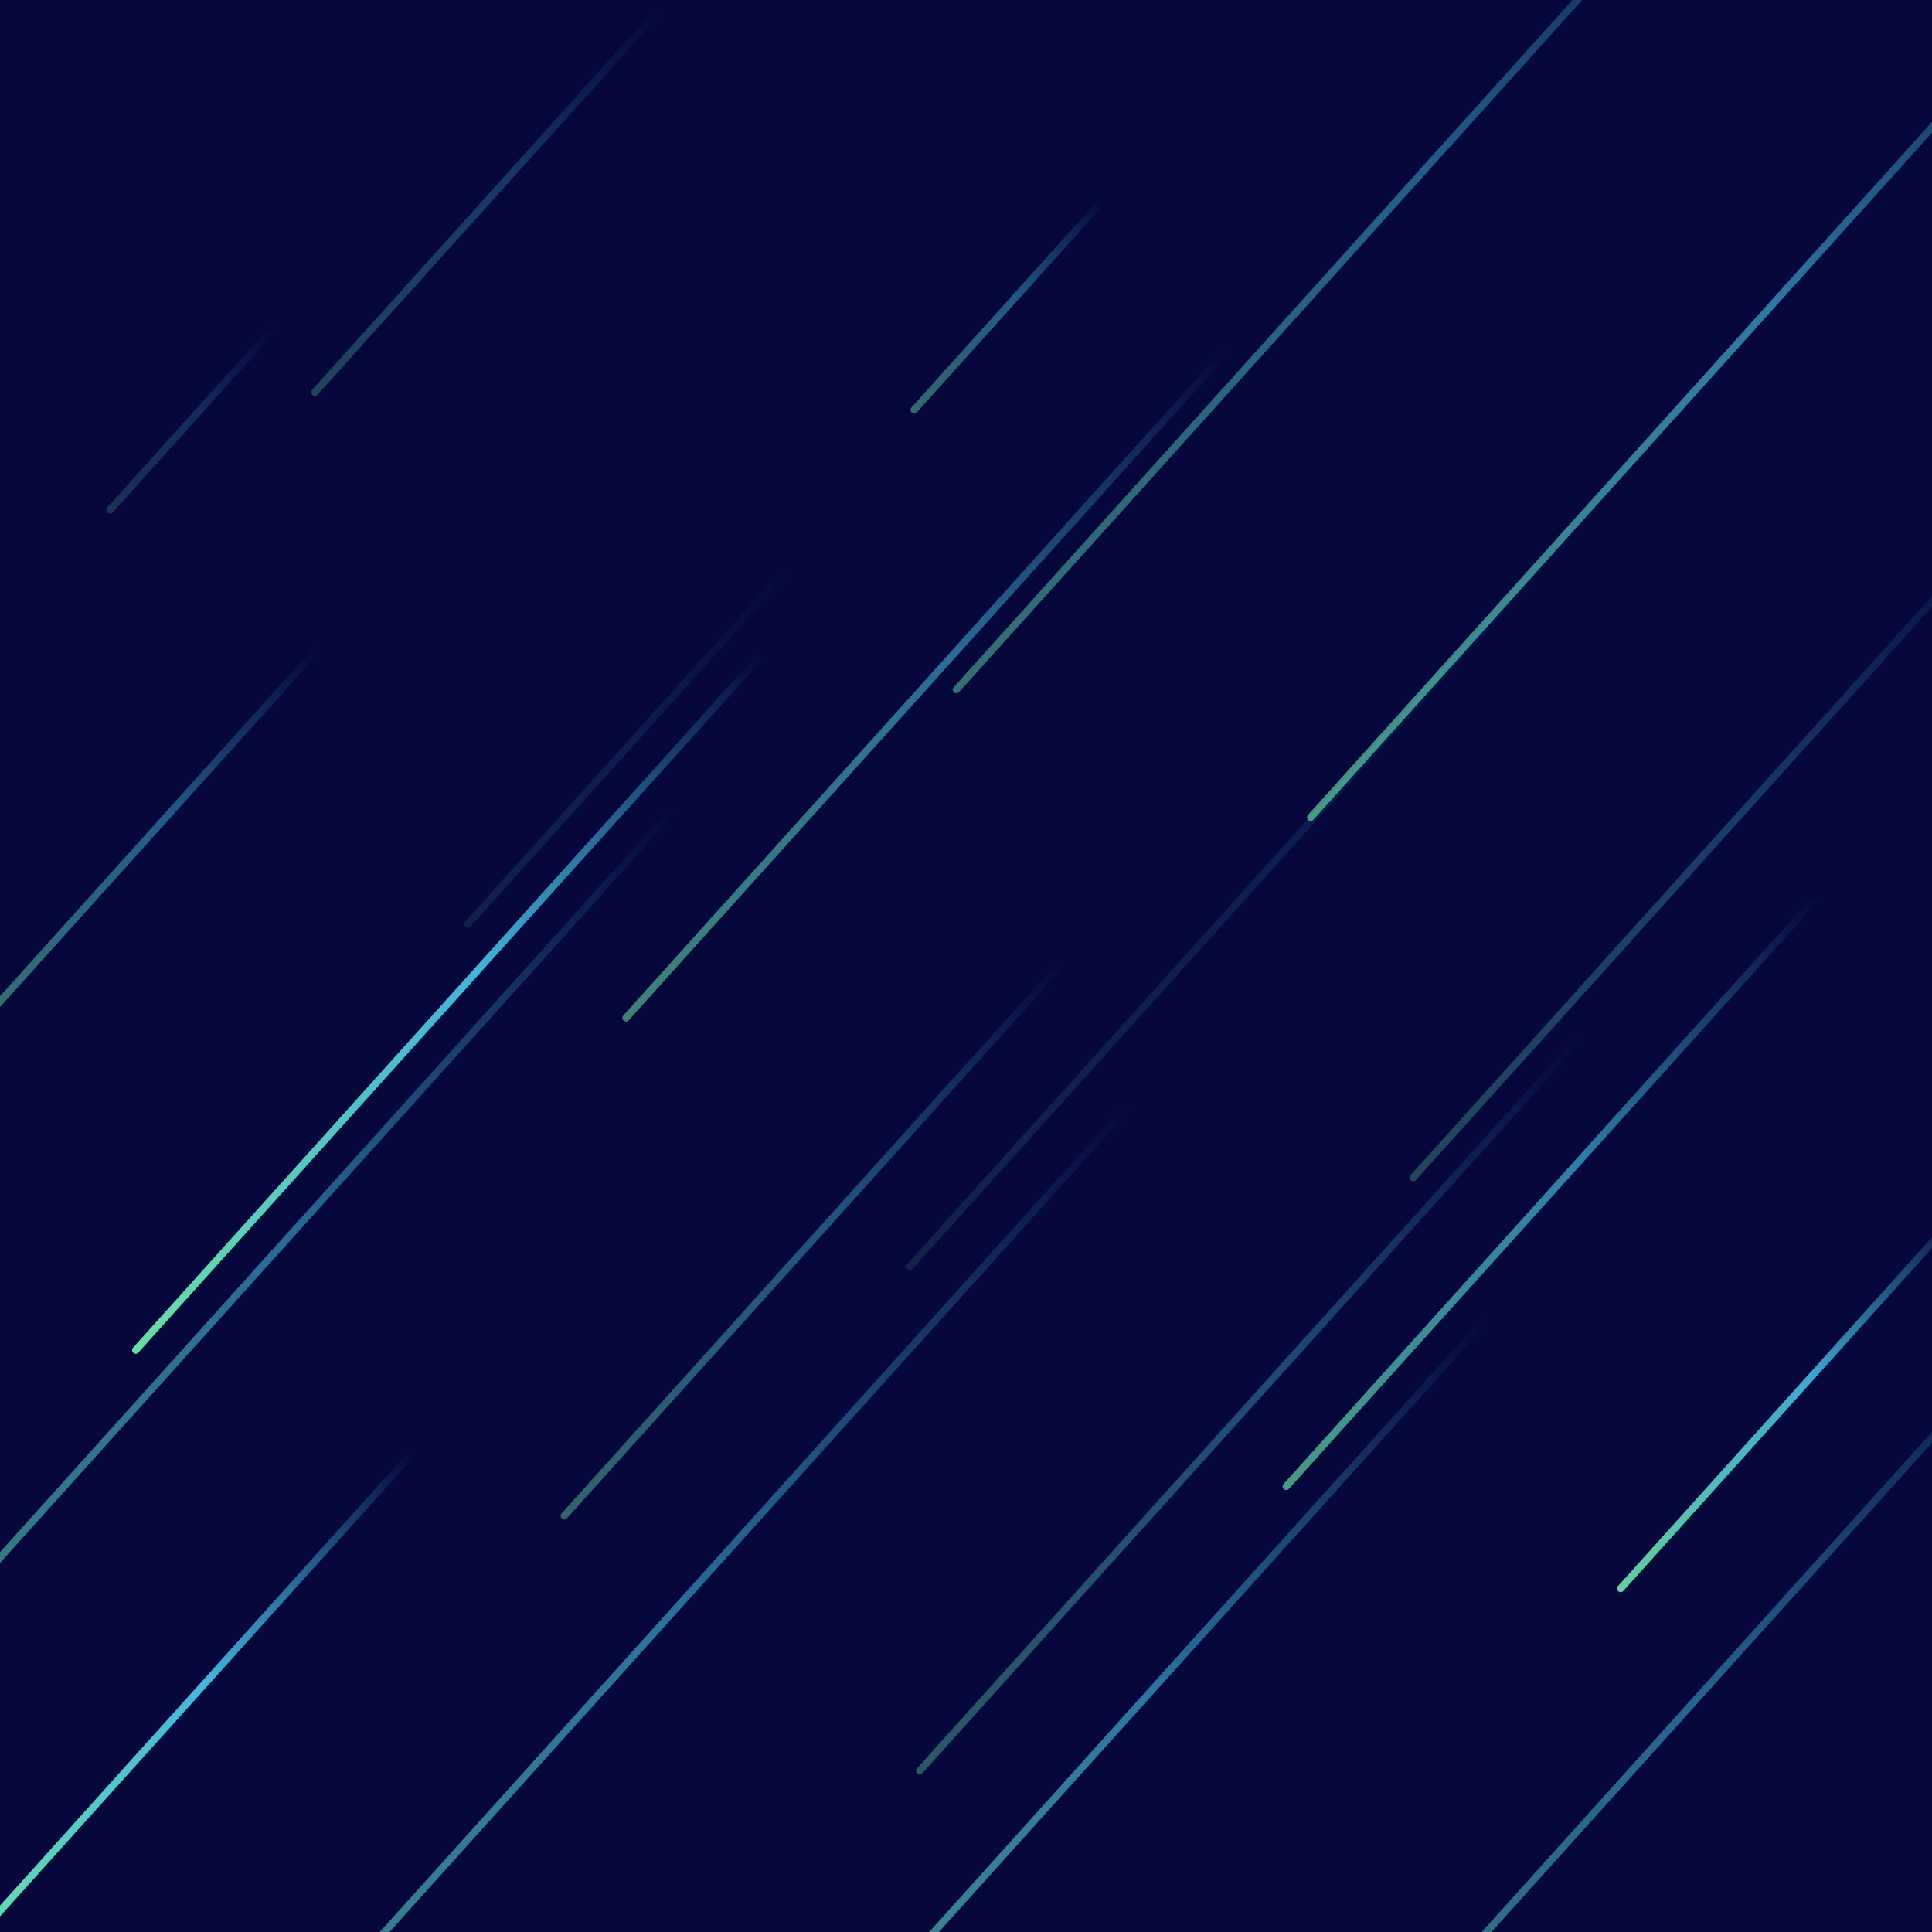
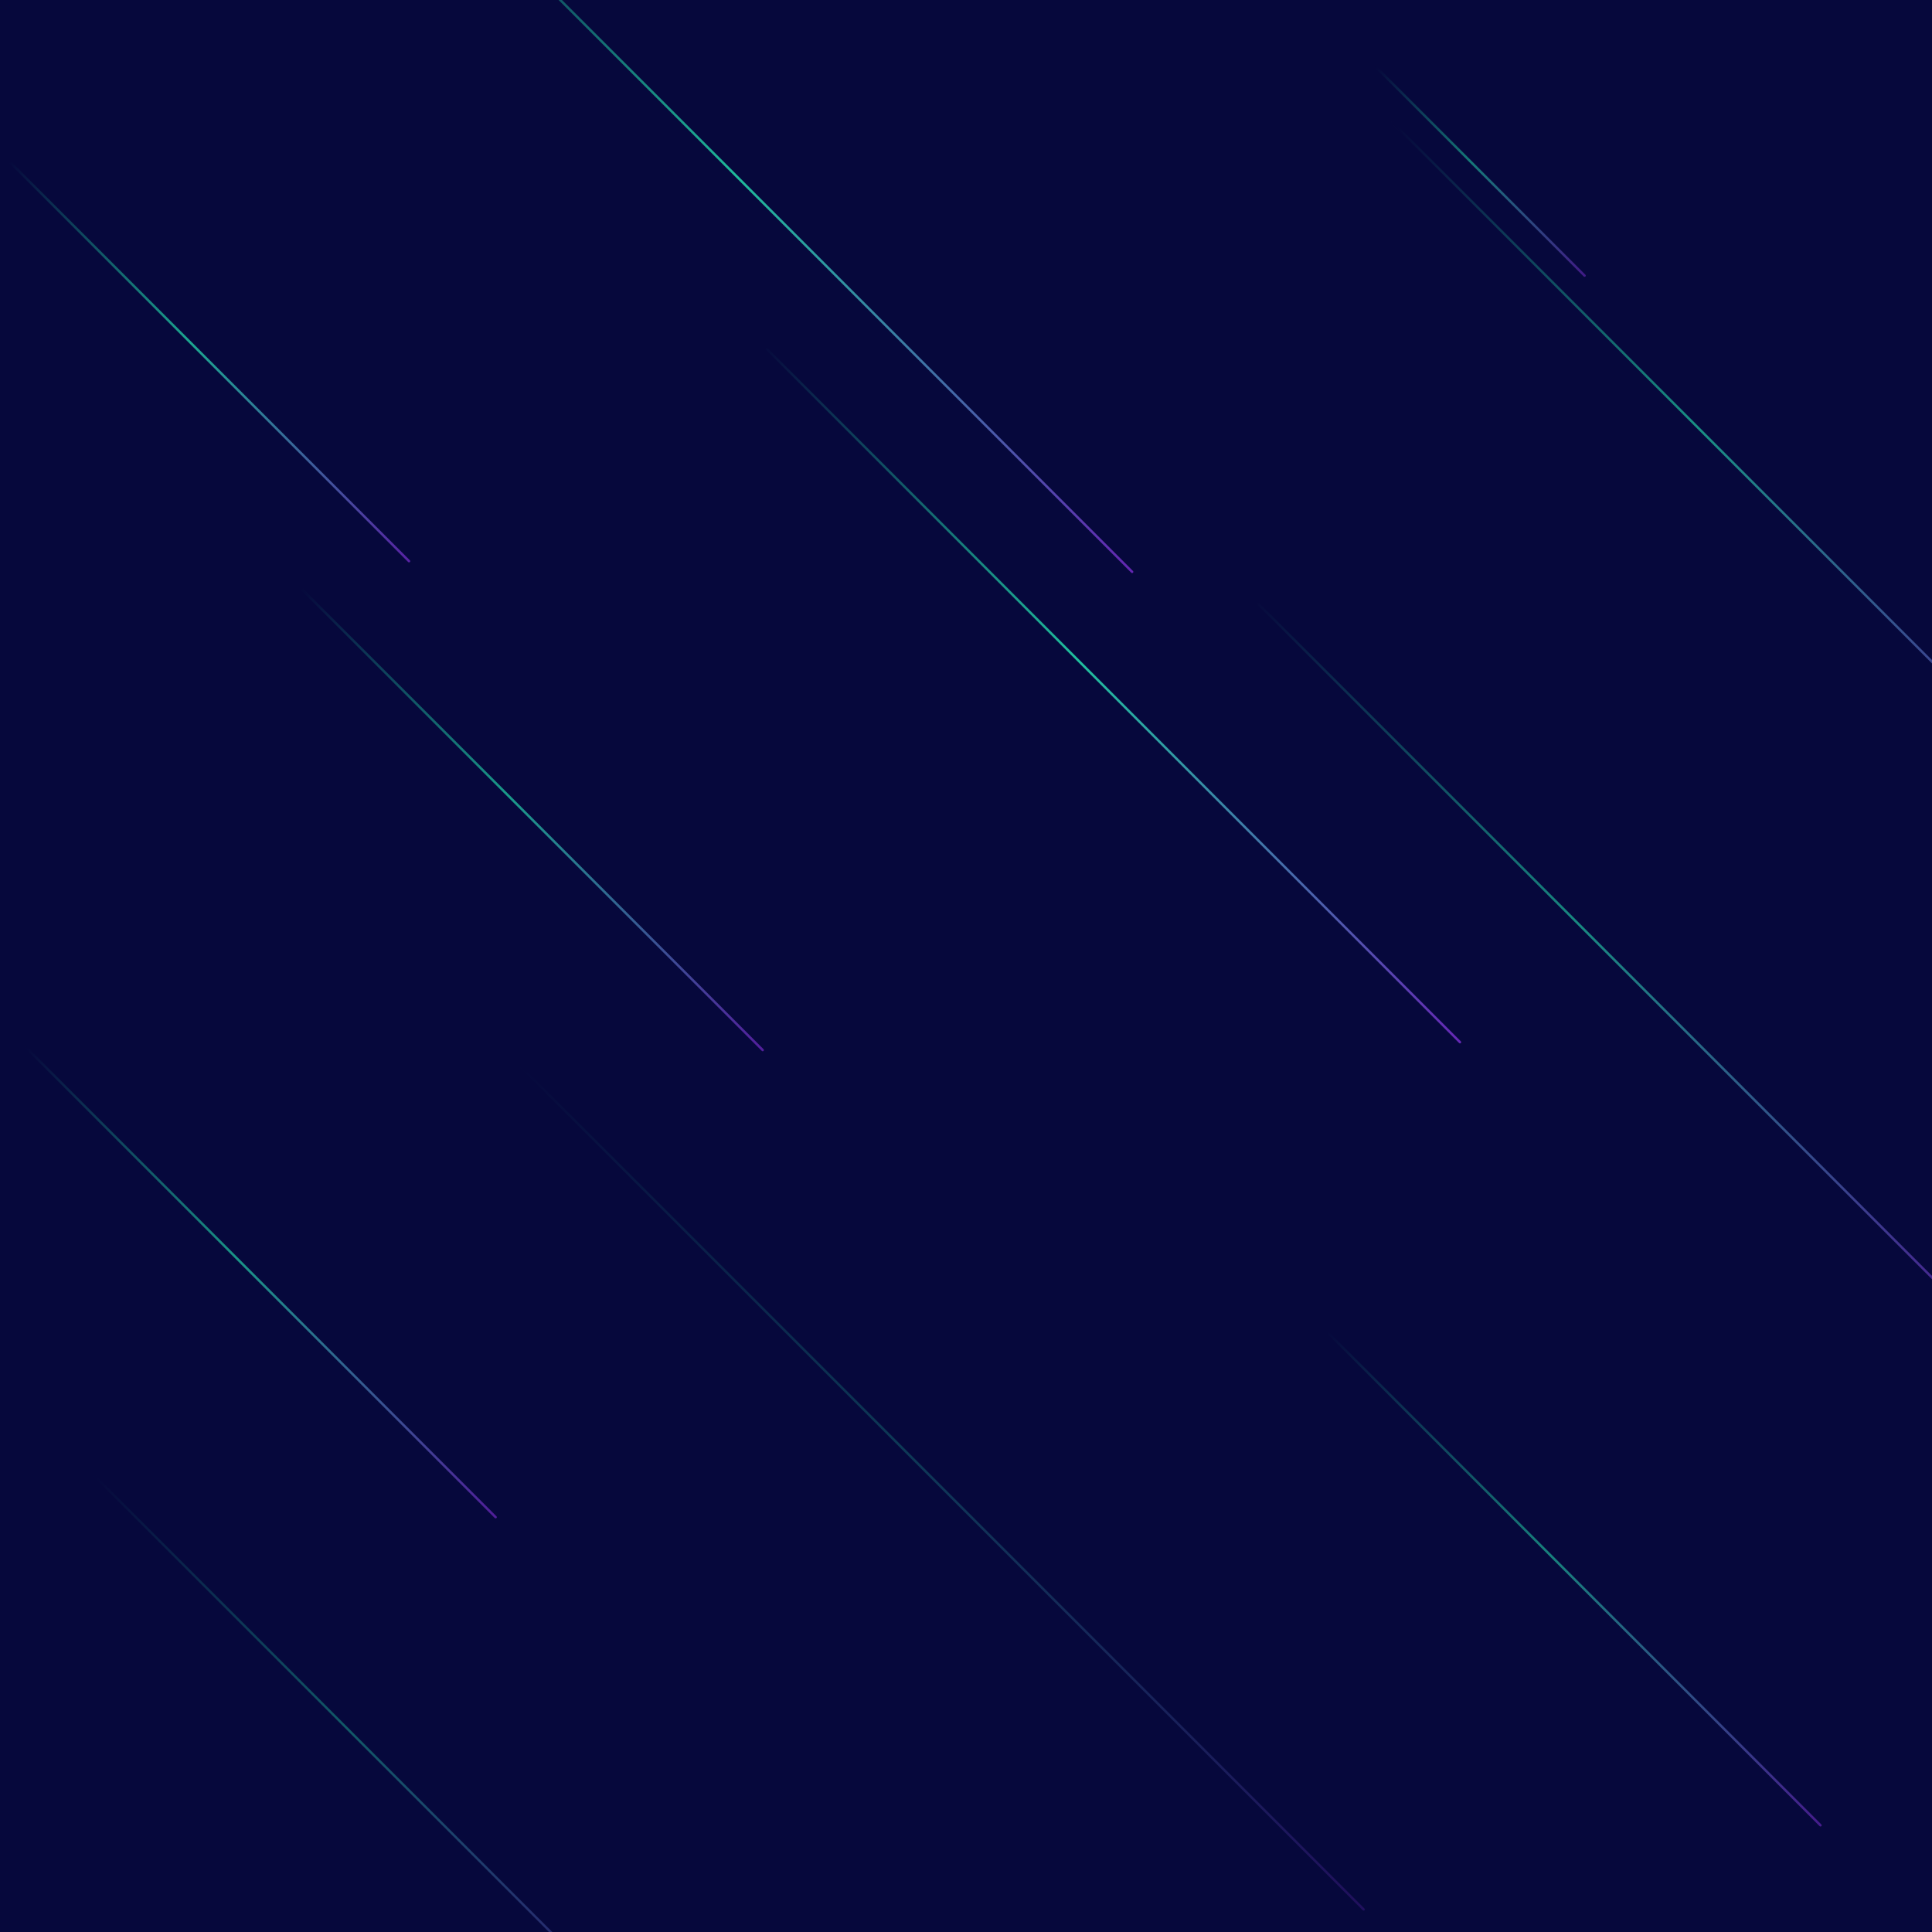
<svg xmlns="http://www.w3.org/2000/svg" version="1.1" viewBox="0 0 800 800">
  <defs>
    <linearGradient x1="50%" y1="0%" x2="50%" y2="100%" id="ffflurry-grad" gradientTransform="rotate(270)">
      <stop stop-color="hsl(238, 82%, 13%)" stop-opacity="1" offset="0%" />
-       <stop stop-color="hsl(193, 76%, 59%)" stop-opacity="1" offset="45%" />
-       <stop stop-color="hsl(149, 81%, 69%)" stop-opacity="1" offset="100%" />
+       <stop stop-color="hsl(162, 100%, 58%)" stop-opacity="1" offset="45%" />
+       <stop stop-color="hsl(270, 73%, 53%)" stop-opacity="1" offset="100%" />
    </linearGradient>
  </defs>
  <rect width="100%" height="100%" fill="hsl(238, 82%, 13%)" />
  <g fill="url(#ffflurry-grad)">
-     <rect width="472" height="3" x="221" y="720.5" rx="1.5" transform="rotate(132, 457, 722)" opacity="0.59" />
-     <rect width="376" height="3" x="522" y="347.5" rx="1.5" transform="rotate(132, 710, 349)" opacity="0.27" />
-     <rect width="645" height="3" x="-70.5" y="695.5" rx="1.5" transform="rotate(132, 252, 697)" opacity="0.57" />
-     <rect width="413" height="3" x="307.5" y="370.5" rx="1.5" transform="rotate(132, 514, 372)" opacity="0.12" />
-     <rect width="535" height="3" x="-168.5" y="533.5" rx="1.5" transform="rotate(132, 99, 535)" opacity="0.53" />
-     <rect width="521" height="3" x="455.5" y="144.5" rx="1.5" transform="rotate(132, 716, 146)" opacity="0.60" />
-     <rect width="286" height="3" x="-68" y="706.5" rx="1.5" transform="rotate(132, 75, 708)" opacity="0.94" />
-     <rect width="309" height="3" x="181.5" y="512.5" rx="1.5" transform="rotate(132, 336, 514)" opacity="0.40" />
-     <rect width="118" height="3" x="358" y="125.5" rx="1.5" transform="rotate(132, 417, 127)" opacity="0.42" />
-     <rect width="215" height="3" x="634.5" y="577.5" rx="1.5" transform="rotate(132, 742, 579)" opacity="0.86" />
-     <rect width="373" height="3" x="196.5" y="282.5" rx="1.5" transform="rotate(132, 383, 284)" opacity="0.53" />
-     <rect width="330" height="3" x="477" y="492.5" rx="1.5" transform="rotate(132, 642, 494)" opacity="0.63" />
-     <rect width="103" height="3" x="27.5" y="172.5" rx="1.5" transform="rotate(132, 79, 174)" opacity="0.19" />
-     <rect width="521" height="3" x="423.5" y="722.5" rx="1.5" transform="rotate(132, 684, 724)" opacity="0.49" />
-     <rect width="388" height="3" x="-9" y="414.5" rx="1.5" transform="rotate(132, 185, 416)" opacity="0.92" />
-     <rect width="201" height="3" x="159.5" y="307.5" rx="1.5" transform="rotate(132, 260, 309)" opacity="0.11" />
-     <rect width="212" height="3" x="-45" y="345.5" rx="1.5" transform="rotate(132, 61, 347)" opacity="0.45" />
-     <rect width="532" height="3" x="307" y="87.5" rx="1.5" transform="rotate(132, 573, 89)" opacity="0.45" />
-     <rect width="214" height="3" x="94" y="82.5" rx="1.5" transform="rotate(132, 201, 84)" opacity="0.26" />
-     <rect width="410" height="3" x="312" y="580.5" rx="1.5" transform="rotate(132, 517, 582)" opacity="0.35" />
+     <rect width="123" height="1" x="551.5" y="70.5" rx="0.5" transform="rotate(45, 613, 71)" opacity="0.46" />
+     <rect width="234" height="1" x="-30" y="149.5" rx="0.5" transform="rotate(45, 87, 150)" opacity="0.64" />
+     <rect width="272" height="1" x="84" y="338.5" rx="0.5" transform="rotate(45, 220, 339)" opacity="0.59" />
+     <rect width="407" height="1" x="257.5" y="287.5" rx="0.5" transform="rotate(45, 461, 288)" opacity="0.74" />
+     <rect width="276" height="1" x="-30" y="530.5" rx="0.5" transform="rotate(45, 108, 531)" opacity="0.57" />
+     <rect width="419" height="1" x="111.5" y="88.5" rx="0.5" transform="rotate(45, 321, 89)" opacity="0.72" />
+     <rect width="289" height="1" x="507.5" y="653.5" rx="0.5" transform="rotate(45, 652, 654)" opacity="0.49" />
+     <rect width="419" height="1" x="459.5" y="397.5" rx="0.5" transform="rotate(45, 669, 398)" opacity="0.52" />
+     <rect width="495" height="1" x="142.5" y="615.5" rx="0.5" transform="rotate(45, 390, 616)" opacity="0.20" />
+     <rect width="395" height="1" x="518.5" y="189.5" rx="0.5" transform="rotate(45, 716, 190)" opacity="0.55" />
+     <rect width="332" height="1" x="-10" y="727.5" rx="0.5" transform="rotate(45, 156, 728)" opacity="0.33" />
  </g>
</svg>
